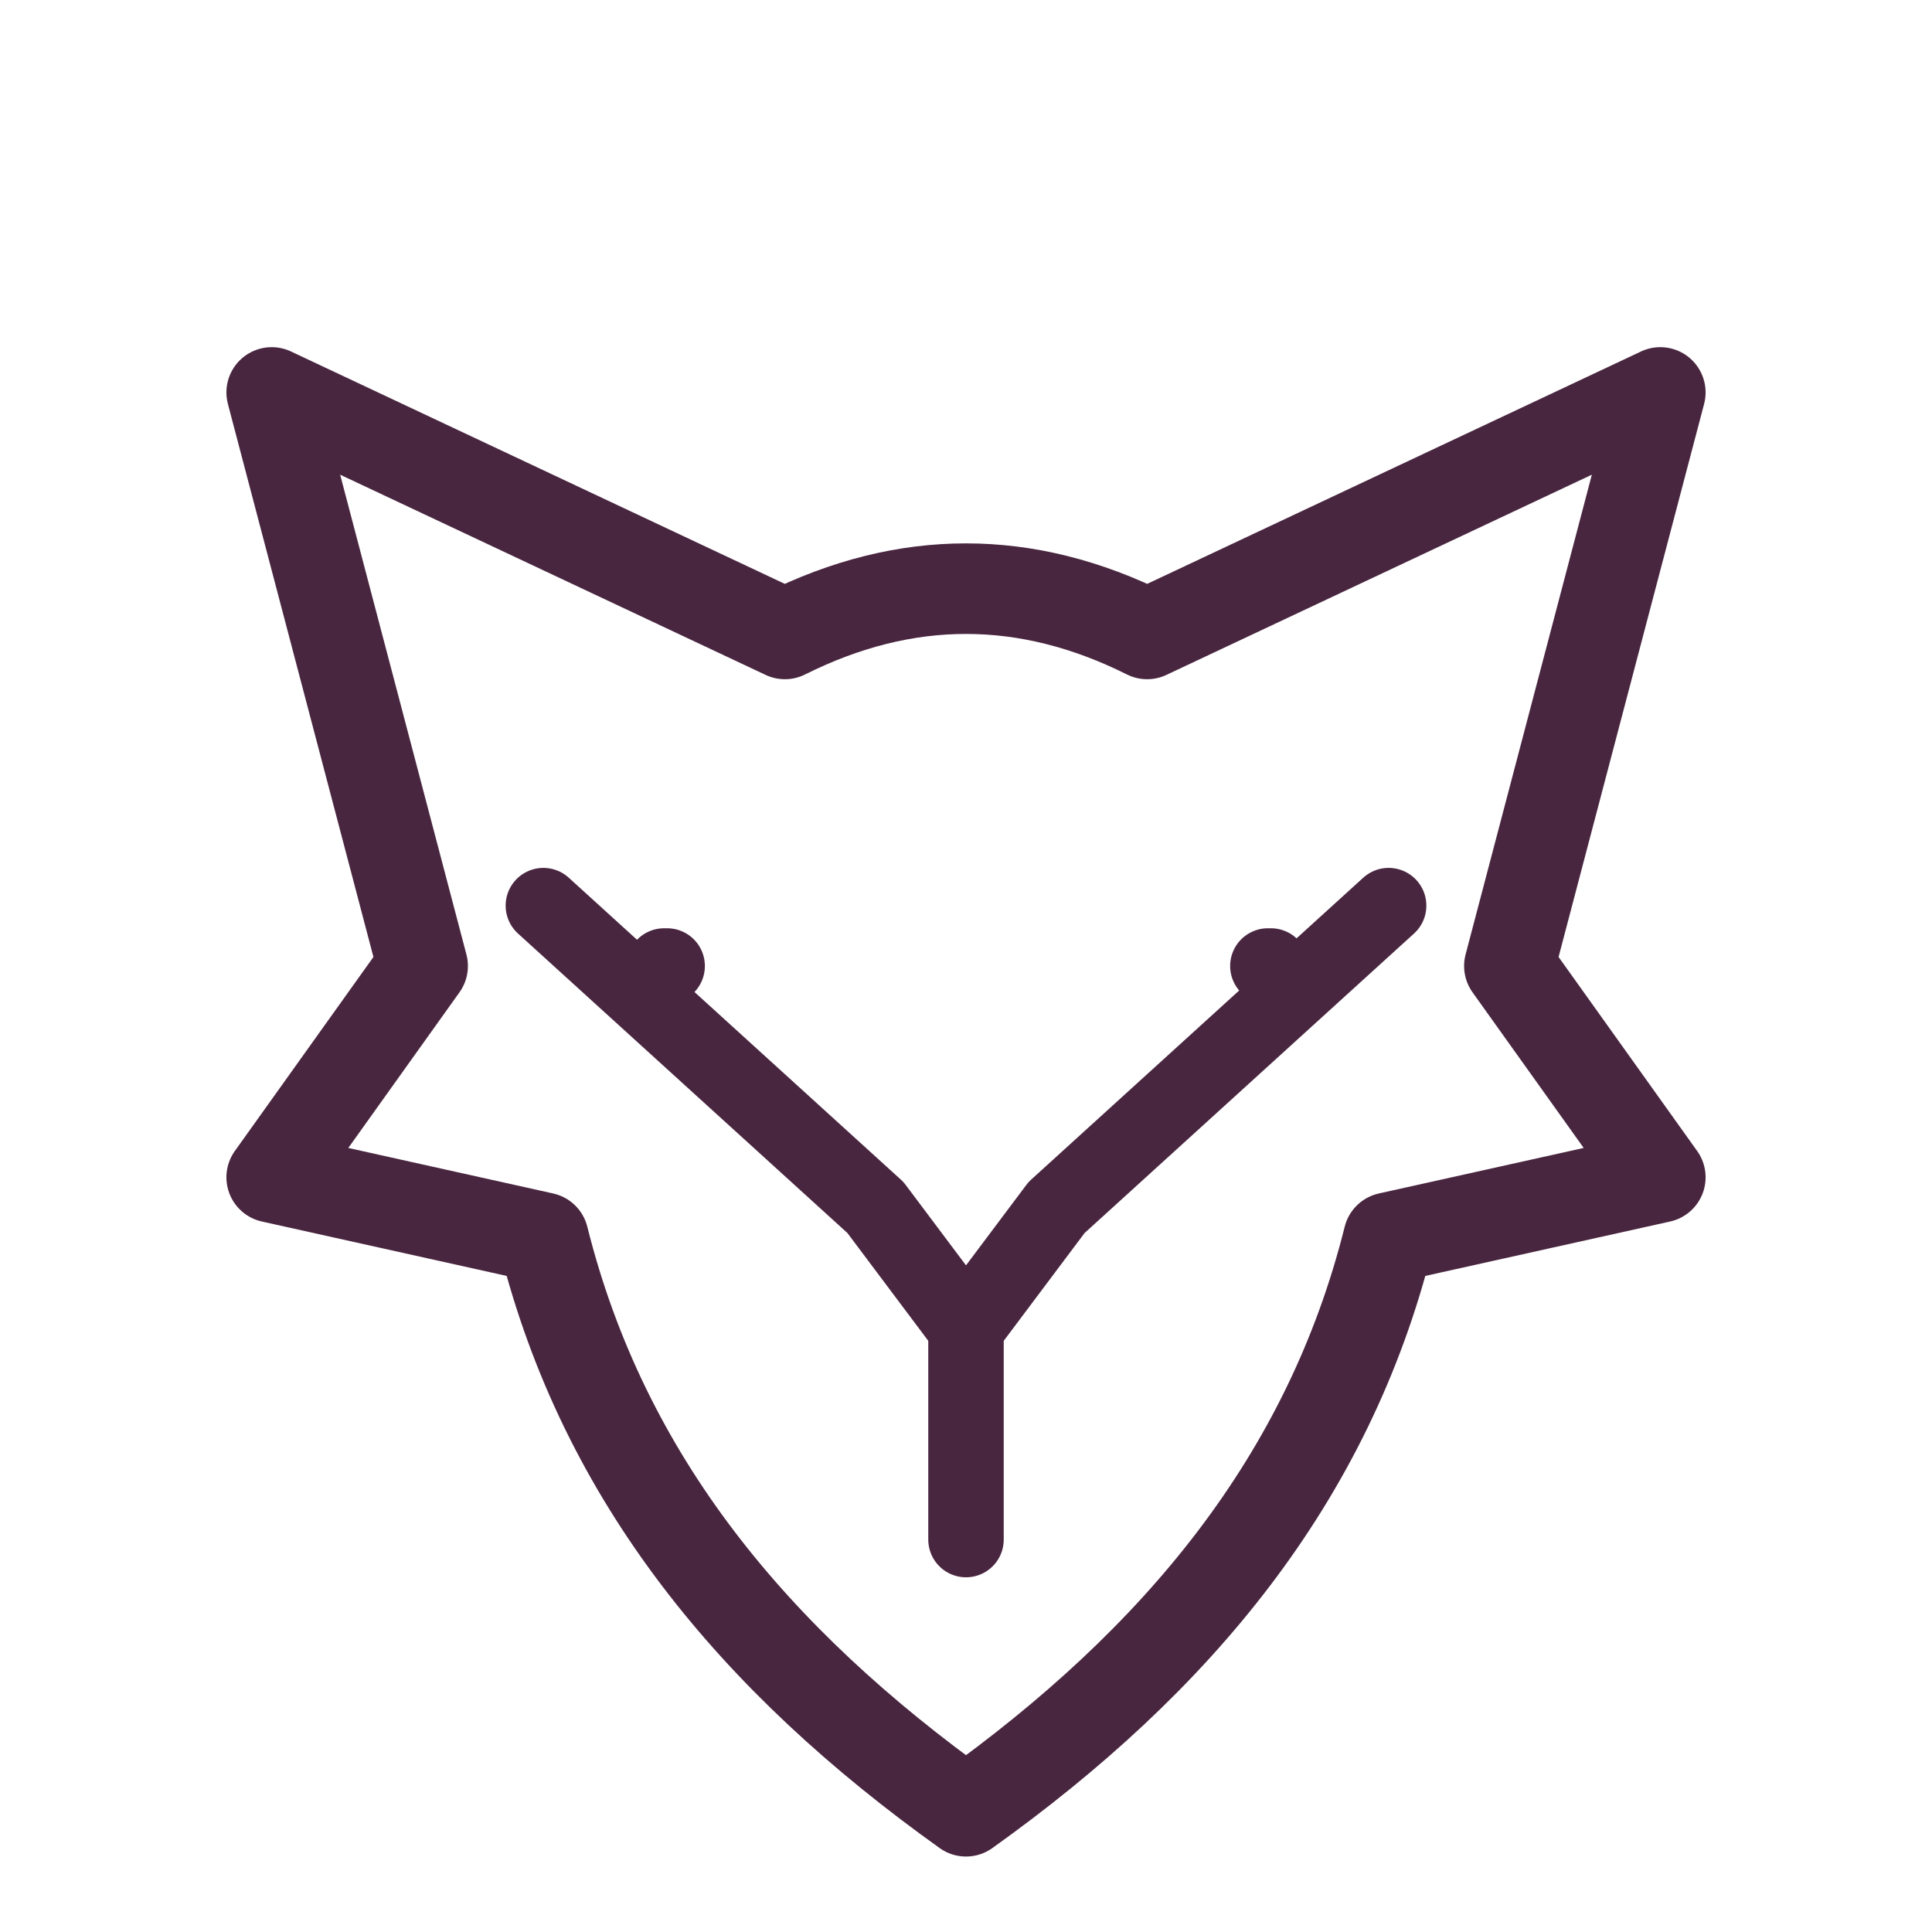
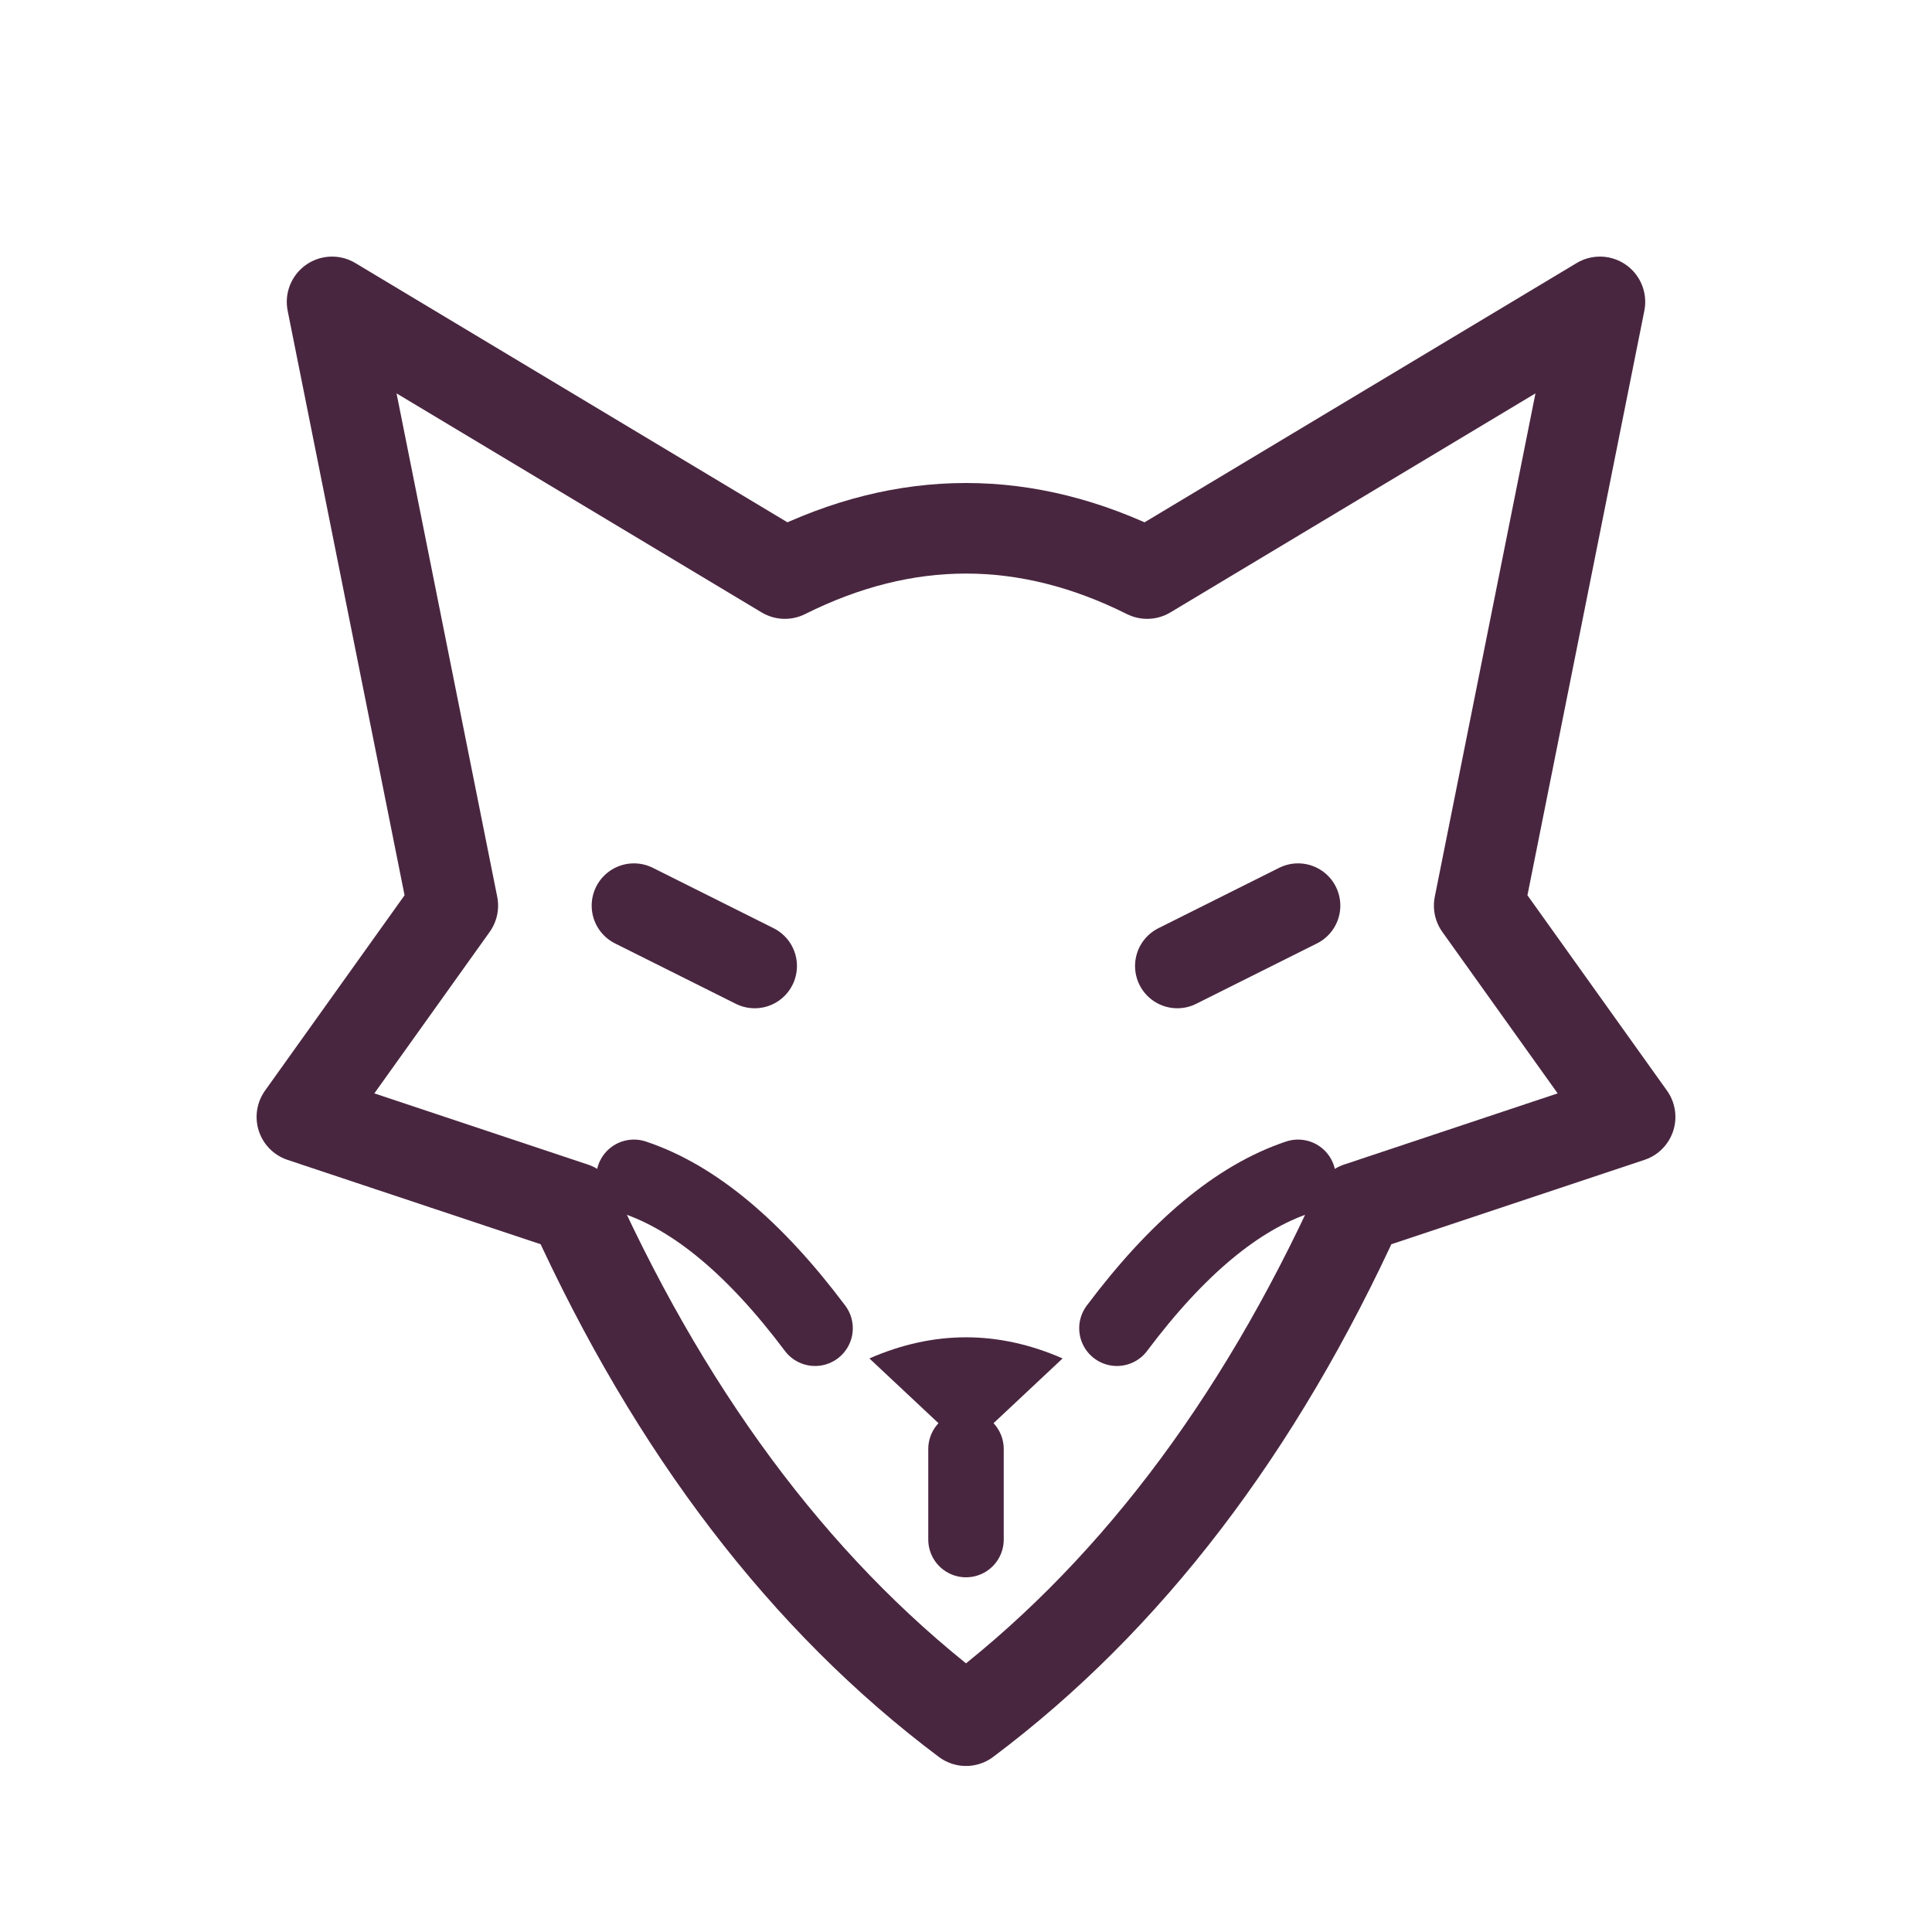
- <svg xmlns="http://www.w3.org/2000/svg" viewBox="0 0 64 64" fill="none" color="#492640">
-   <path d="m9 13 17 8c4-2 8-2 12 0l17-8-5 19 5 7-9 2c-2 8-7 14-14 19-7-5-12-11-14-19l-9-2 5-7-5-19Z" stroke="currentColor" stroke-width="3" stroke-linecap="round" stroke-linejoin="round" />
-   <path d="m18 30 11 10m17-10L35 40m-6 0 3 4 3-4m-3 4v7M22 32h.1M42 32h.1" stroke="currentColor" stroke-width="2.5" stroke-linecap="round" stroke-linejoin="round" />
+ <svg xmlns="http://www.w3.org/2000/svg" width="64" height="64" viewBox="0 0 64 64" fill="none" color="#492640">
+   <path d="M11 10 26 19Q32 16 38 19L53 10 49 30 54 37 45 40Q40 51 32 57 24 51 19 40L10 37 15 30Z" stroke="currentColor" stroke-width="3" stroke-linecap="round" stroke-linejoin="round" />
+   <path d="M21 30 25 32M43 30 39 32" stroke="currentColor" stroke-width="2.8" stroke-linecap="round" stroke-linejoin="round" />
+   <path d="M21 39Q24 40 27 44M43 39Q40 40 37 44" stroke="currentColor" stroke-width="2.5" stroke-linecap="round" stroke-linejoin="round" />
+   <path d="M28.8 45Q32 43.6 35.2 45L32 48Z" fill="currentColor" />
+   <path d="M32 48V51" stroke="currentColor" stroke-width="2.5" stroke-linecap="round" stroke-linejoin="round" />
</svg>
